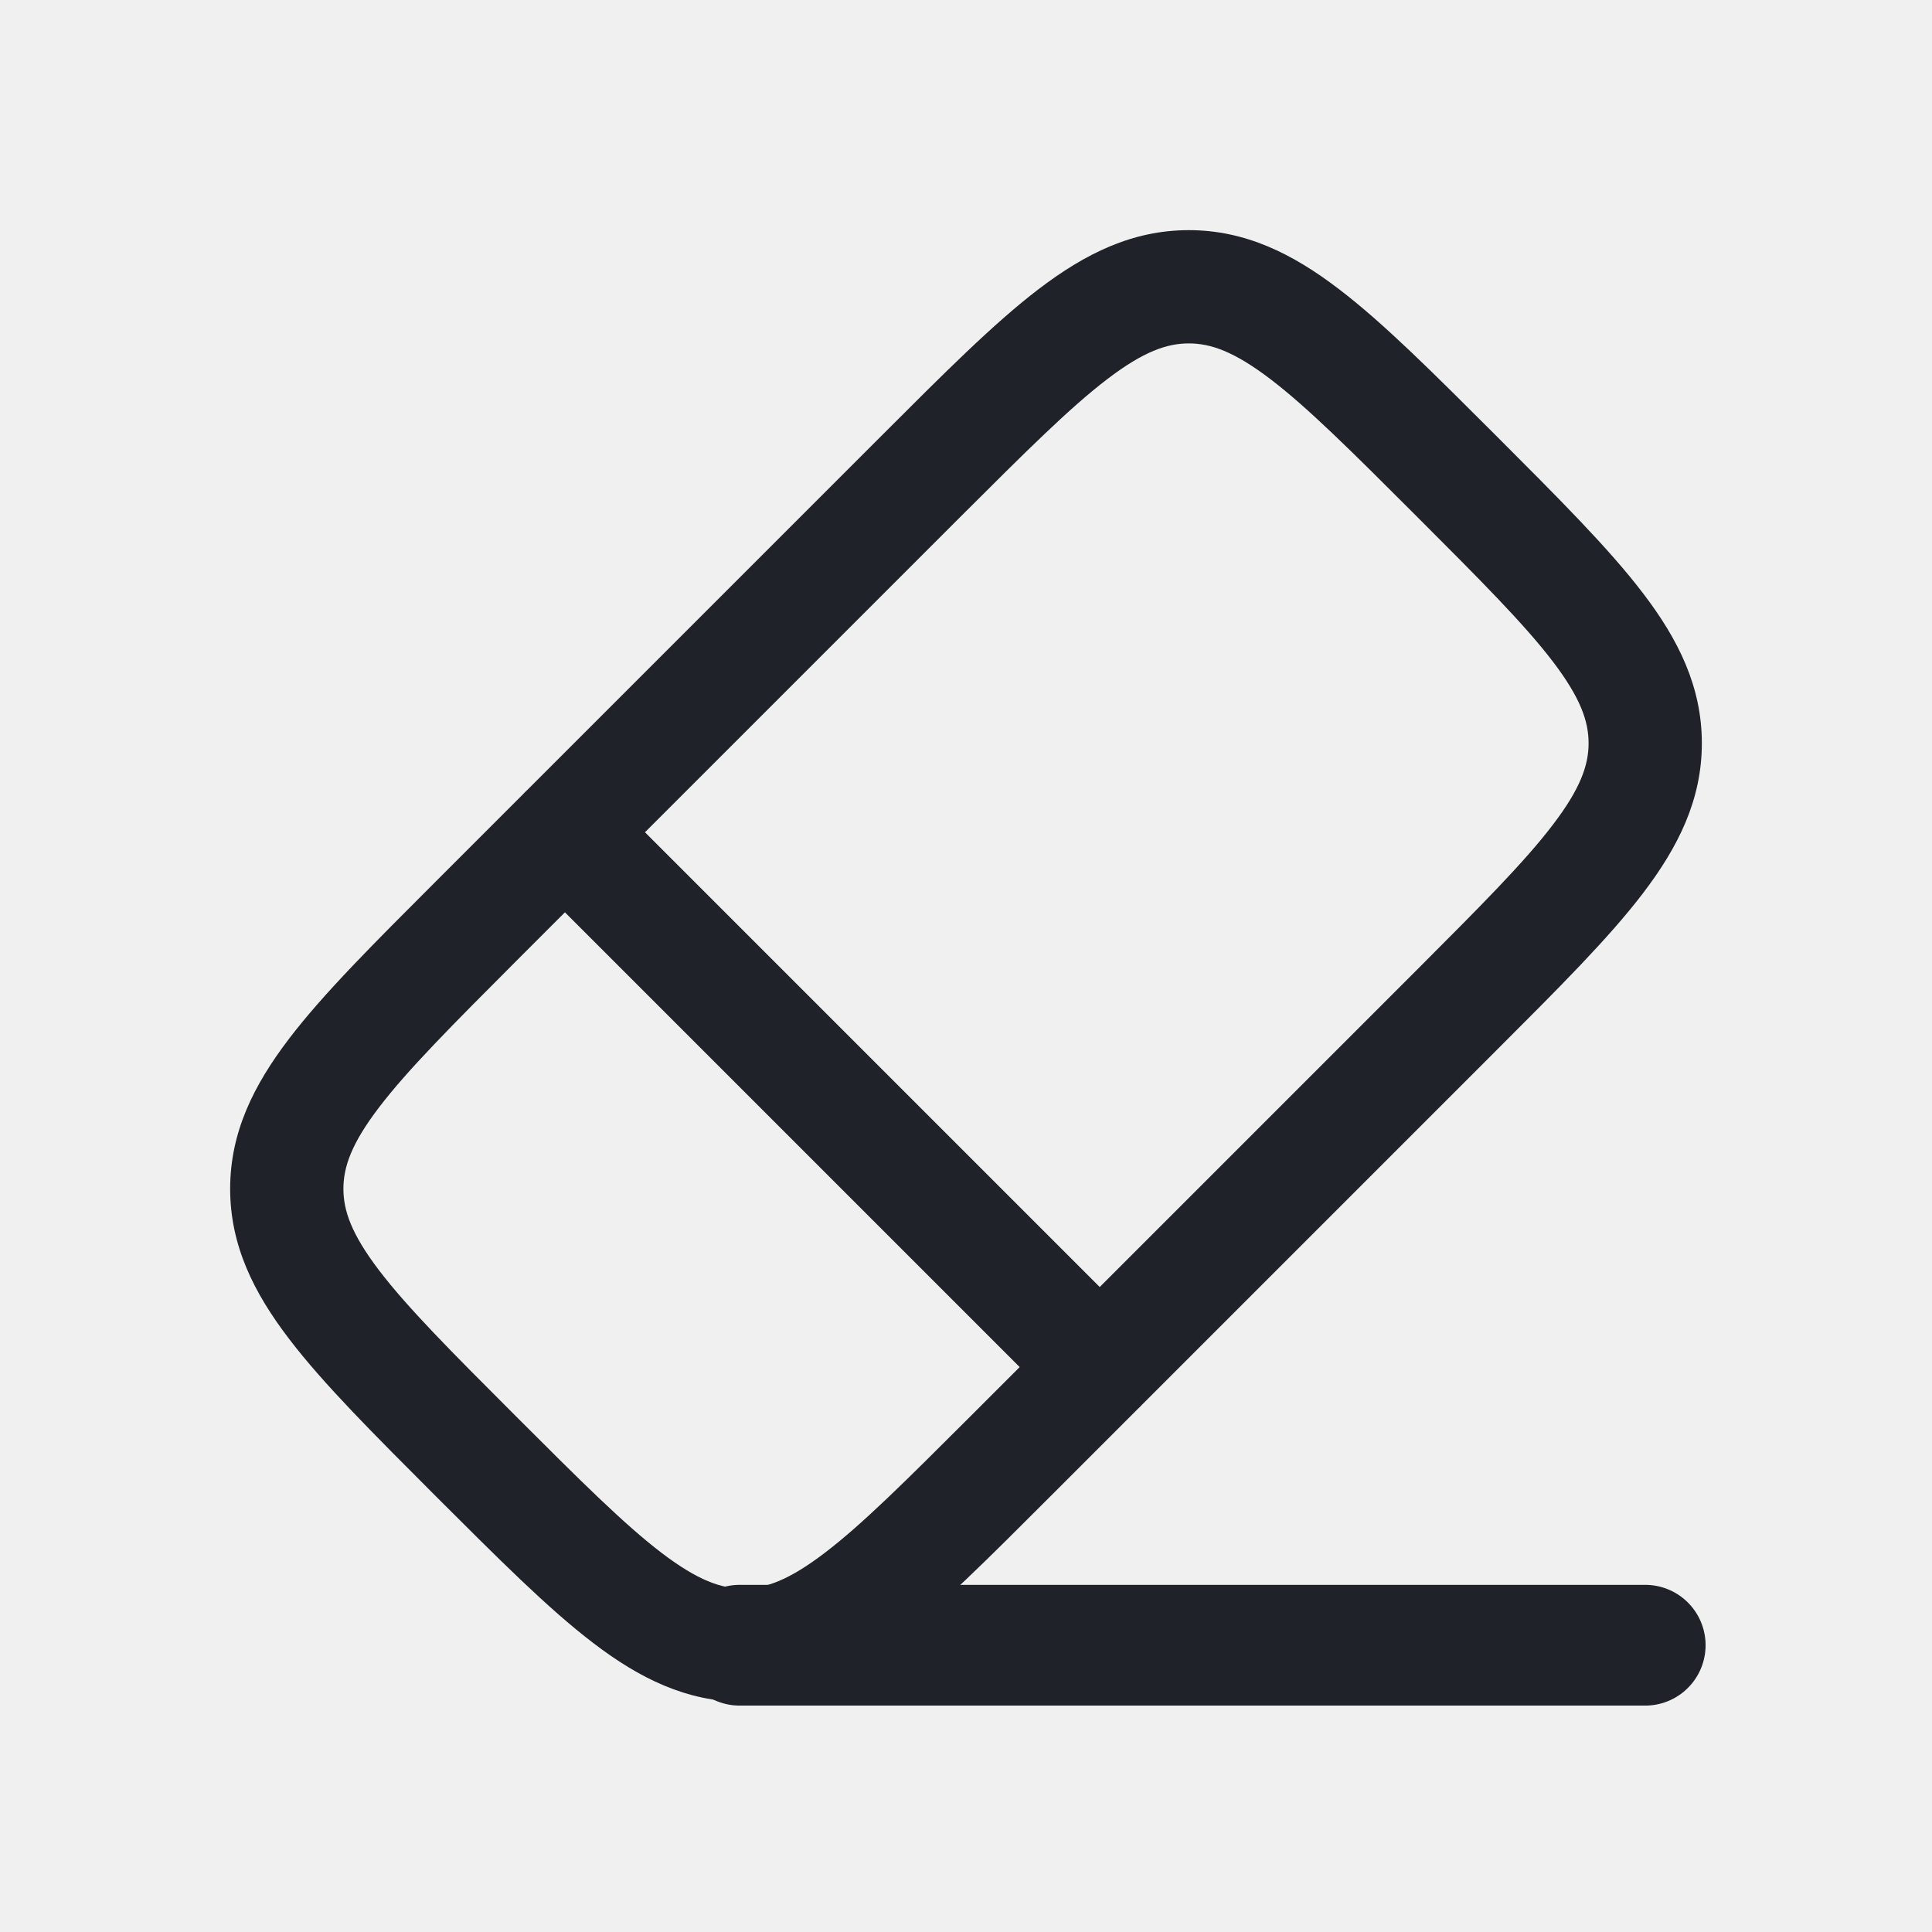
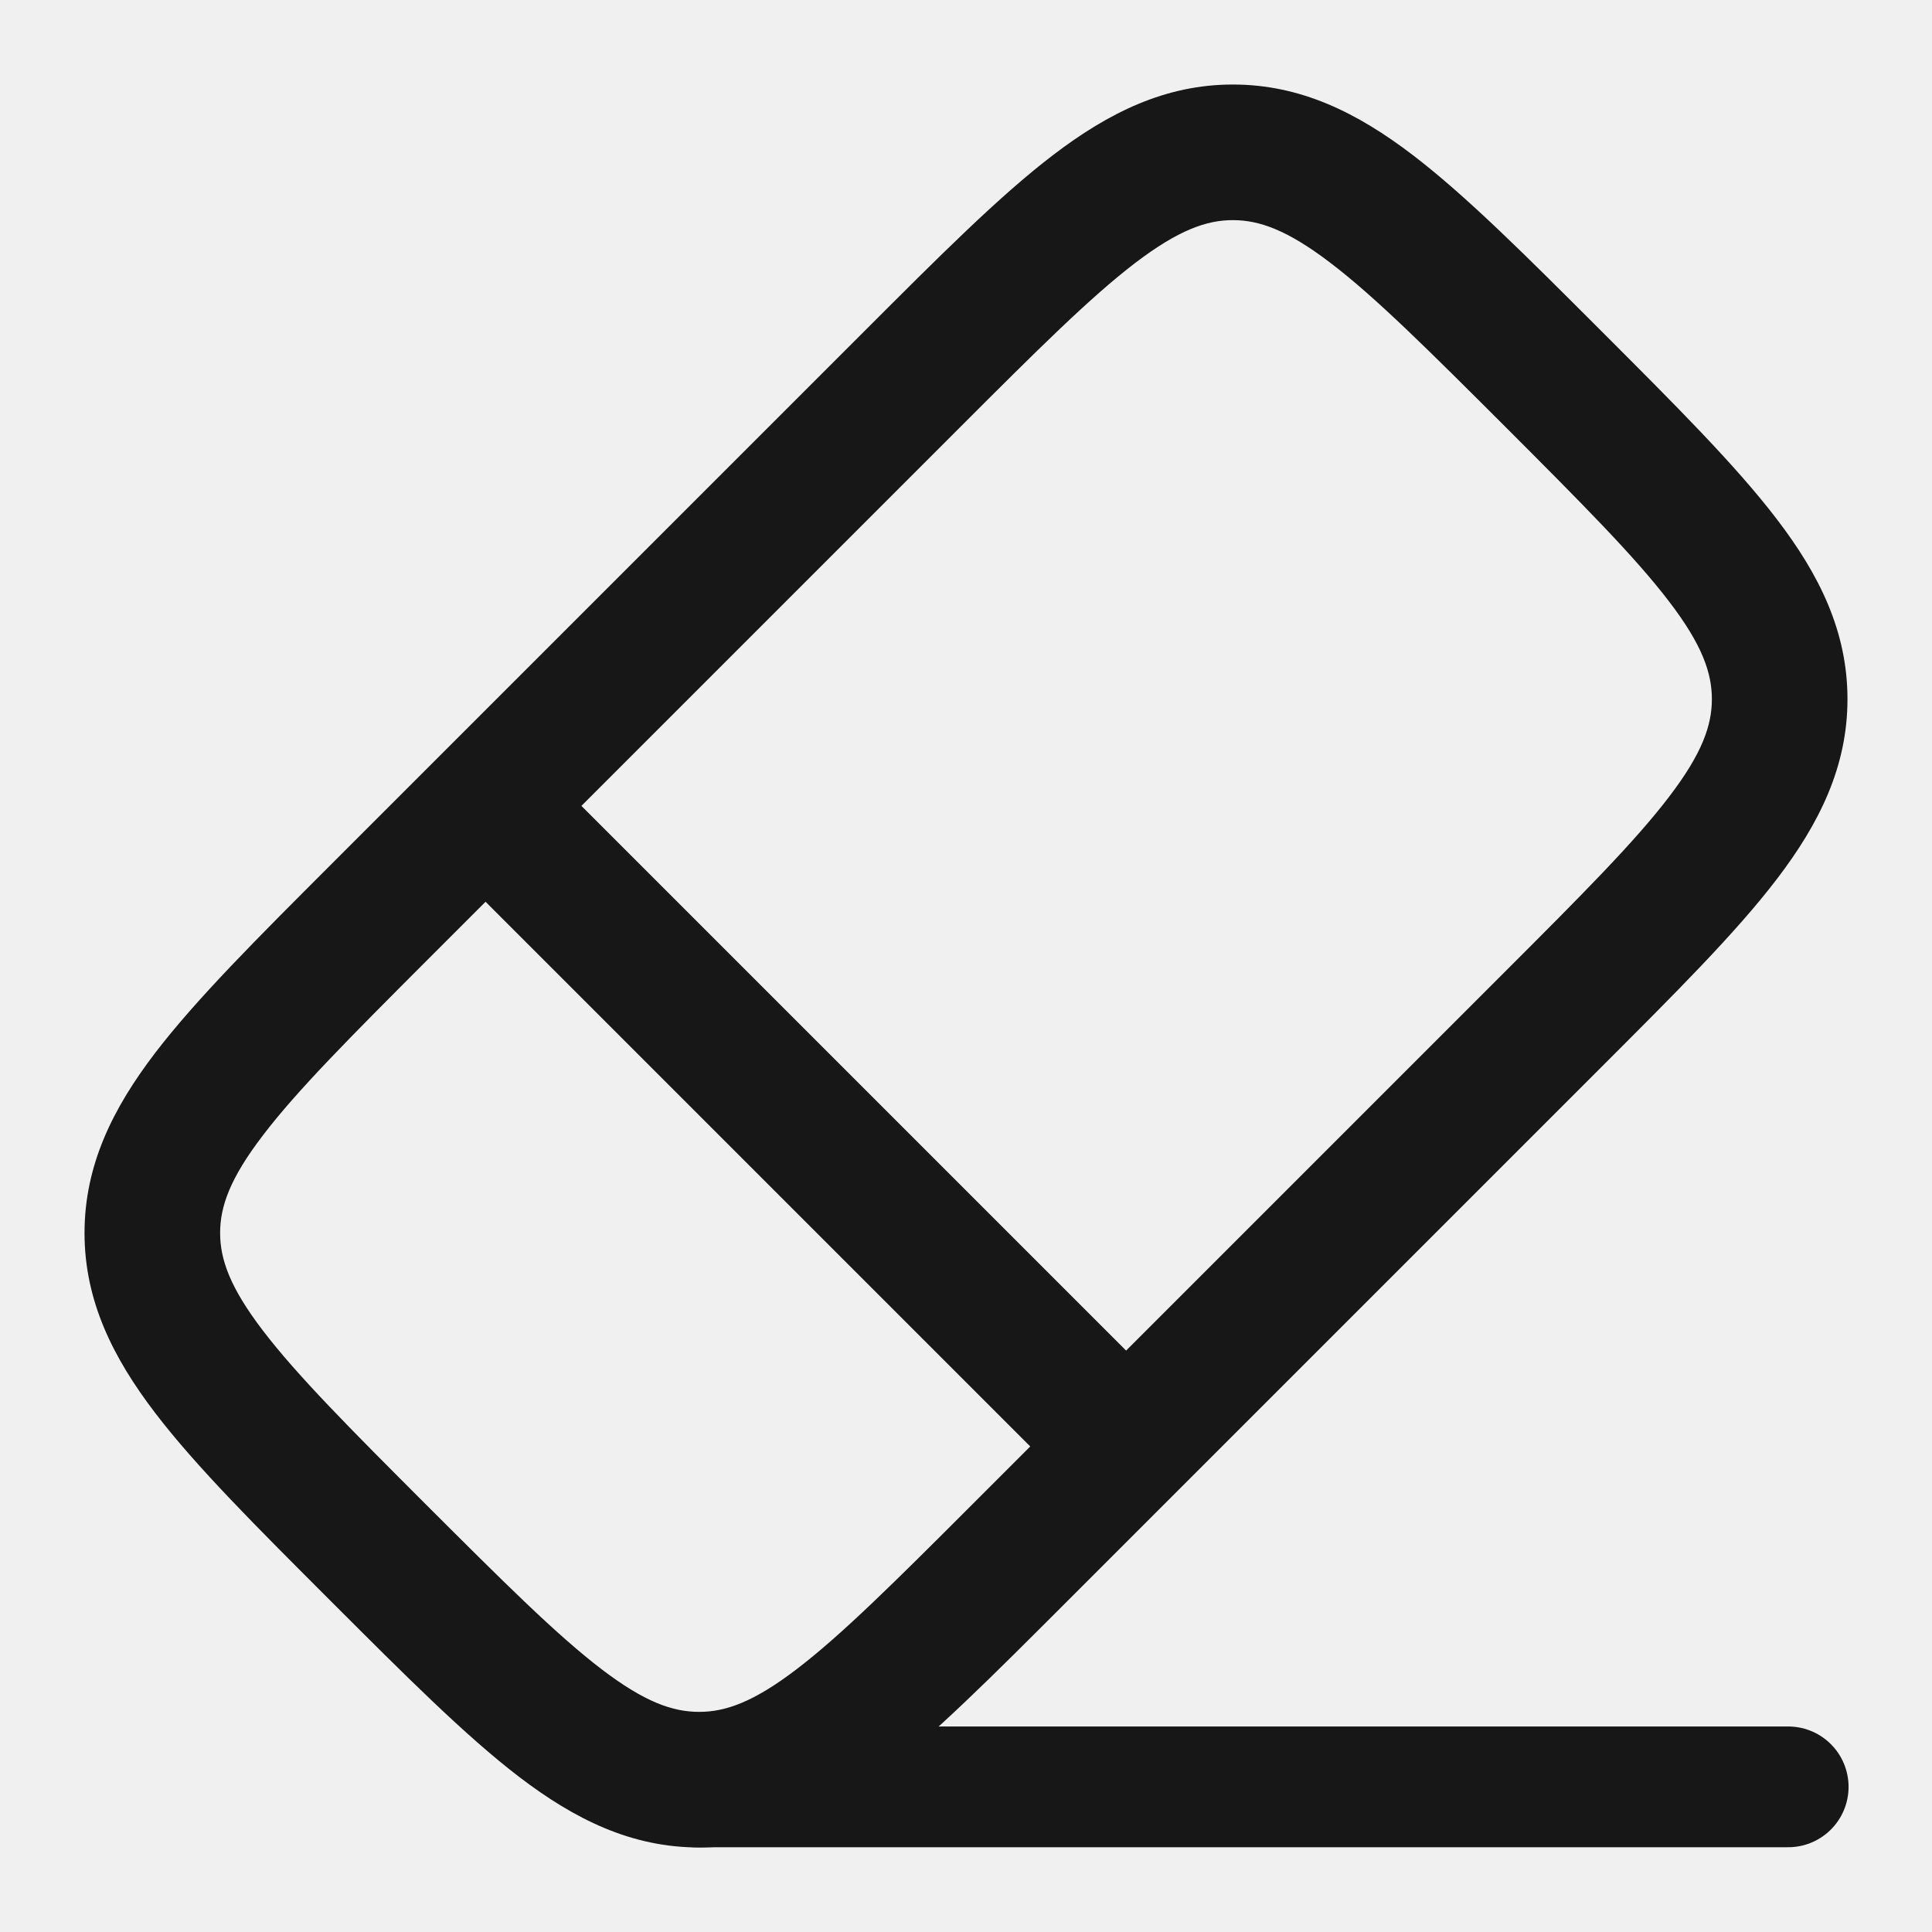
<svg xmlns="http://www.w3.org/2000/svg" width="16" height="16" viewBox="0 0 16 16" fill="none">
-   <path d="M8.776 11.653C8.959 11.836 9.255 11.836 9.439 11.653C9.622 11.47 9.622 11.173 9.439 10.99L8.776 11.653ZM5.01 6.561C4.827 6.378 4.53 6.378 4.347 6.561C4.164 6.745 4.164 7.041 4.347 7.224L5.01 6.561ZM11.728 8.038L8.038 11.728L8.7 12.391L12.391 8.7L11.728 8.038ZM4.272 7.962L7.962 4.272L7.3 3.609L3.609 7.3L4.272 7.962ZM4.272 11.728C3.741 11.197 3.376 10.831 3.139 10.52C2.91 10.219 2.844 10.026 2.844 9.845H1.906C1.906 10.313 2.101 10.705 2.394 11.088C2.678 11.461 3.097 11.878 3.609 12.391L4.272 11.728ZM3.609 7.3C3.097 7.812 2.678 8.229 2.394 8.602C2.101 8.986 1.906 9.377 1.906 9.845H2.844C2.844 9.665 2.91 9.471 3.139 9.171C3.376 8.86 3.741 8.494 4.272 7.962L3.609 7.3ZM8.038 11.728C7.506 12.259 7.141 12.624 6.829 12.861C6.529 13.09 6.335 13.156 6.155 13.156V14.094C6.623 14.094 7.014 13.899 7.398 13.606C7.771 13.322 8.188 12.903 8.7 12.391L8.038 11.728ZM3.609 12.391C4.122 12.903 4.539 13.322 4.912 13.606C5.295 13.899 5.687 14.094 6.155 14.094V13.156C5.974 13.156 5.781 13.09 5.48 12.861C5.169 12.624 4.803 12.259 4.272 11.728L3.609 12.391ZM11.728 4.272C12.259 4.803 12.624 5.169 12.861 5.48C13.09 5.781 13.156 5.974 13.156 6.155H14.094C14.094 5.687 13.899 5.295 13.606 4.912C13.322 4.539 12.903 4.122 12.391 3.609L11.728 4.272ZM12.391 8.7C12.903 8.188 13.322 7.771 13.606 7.398C13.899 7.014 14.094 6.623 14.094 6.155H13.156C13.156 6.335 13.09 6.529 12.861 6.829C12.624 7.141 12.259 7.506 11.728 8.038L12.391 8.7ZM12.391 3.609C11.878 3.097 11.461 2.678 11.088 2.394C10.705 2.101 10.313 1.906 9.845 1.906V2.844C10.026 2.844 10.219 2.91 10.52 3.139C10.831 3.376 11.197 3.741 11.728 4.272L12.391 3.609ZM7.962 4.272C8.494 3.741 8.86 3.376 9.171 3.139C9.471 2.91 9.665 2.844 9.845 2.844V1.906C9.377 1.906 8.986 2.101 8.602 2.394C8.229 2.678 7.812 3.097 7.3 3.609L7.962 4.272ZM9.439 10.99L5.01 6.561L4.347 7.224L8.776 11.653L9.439 10.99Z" fill="#1F2329" />
-   <path d="M6.125 13.625H13.625" stroke="#1F2329" stroke-linecap="round" />
+   <g clip-path="url(#clip0_6135_6661)">
+     <path d="M8.929 12.376C9.148 12.595 9.504 12.595 9.723 12.376C9.943 12.157 9.943 11.801 9.723 11.582L8.929 12.376ZM4.418 6.277C4.199 6.058 3.843 6.058 3.624 6.277C3.405 6.496 3.405 6.852 3.624 7.071L4.418 6.277ZM12.466 8.045L8.045 12.466L8.839 13.26L13.26 8.839L12.466 8.045ZM3.534 7.955L7.955 3.534L7.161 2.74L2.74 7.161L3.534 7.955ZM3.534 12.466C2.898 11.83 2.461 11.391 2.177 11.019C1.902 10.659 1.823 10.427 1.823 10.211H0.7C0.7 10.771 0.933 11.24 1.284 11.7C1.625 12.147 2.126 12.646 2.74 13.26L3.534 12.466ZM2.74 7.161C2.126 7.775 1.625 8.275 1.284 8.721C0.933 9.181 0.7 9.65 0.7 10.211H1.823C1.823 9.994 1.902 9.762 2.177 9.403C2.461 9.03 2.898 8.592 3.534 7.955L2.74 7.161ZM8.045 12.466C7.409 13.102 6.97 13.539 6.598 13.823C6.238 14.098 6.006 14.177 5.79 14.177V15.3C6.35 15.3 6.819 15.067 7.279 14.716C7.726 14.375 8.225 13.874 8.839 13.26L8.045 12.466ZM2.74 13.26C3.354 13.874 3.854 14.375 4.3 14.716C4.76 15.067 5.229 15.3 5.79 15.3V14.177C5.573 14.177 5.341 14.098 4.981 13.823C4.609 13.539 4.171 13.102 3.534 12.466L2.74 13.26ZM12.466 3.534C13.102 4.171 13.539 4.609 13.823 4.982C14.098 5.341 14.177 5.574 14.177 5.79H15.3C15.3 5.229 15.067 4.76 14.716 4.301C14.375 3.854 13.874 3.354 13.26 2.74L12.466 3.534ZM13.26 8.839C13.874 8.225 14.375 7.726 14.716 7.279C15.067 6.819 15.3 6.35 15.3 5.79H14.177C14.177 6.006 14.098 6.238 13.823 6.598C13.539 6.971 13.102 7.409 12.466 8.045L13.26 8.839ZM13.26 2.74C12.646 2.126 12.146 1.625 11.7 1.284C11.24 0.933 10.771 0.7 10.21 0.7V1.823C10.427 1.823 10.659 1.903 11.018 2.177C11.391 2.461 11.829 2.898 12.466 3.534L13.26 2.74ZM7.955 3.534C8.591 2.898 9.03 2.461 9.402 2.177C9.762 1.903 9.994 1.823 10.21 1.823V0.7C9.65 0.7 9.181 0.933 8.721 1.284C8.274 1.625 7.775 2.126 7.161 2.74L7.955 3.534ZM9.723 11.582L4.418 6.277L3.624 7.071L8.929 12.376L9.723 11.582Z" fill="#171717" />
+     <path d="M5.768 14.798H14.809" stroke="#171717" stroke-linecap="round" />
+   </g>
+   <defs>
+     <clipPath id="clip0_6135_6661">
+       <rect width="16" height="16" fill="white" />
+     </clipPath>
+   </defs>
</svg>
